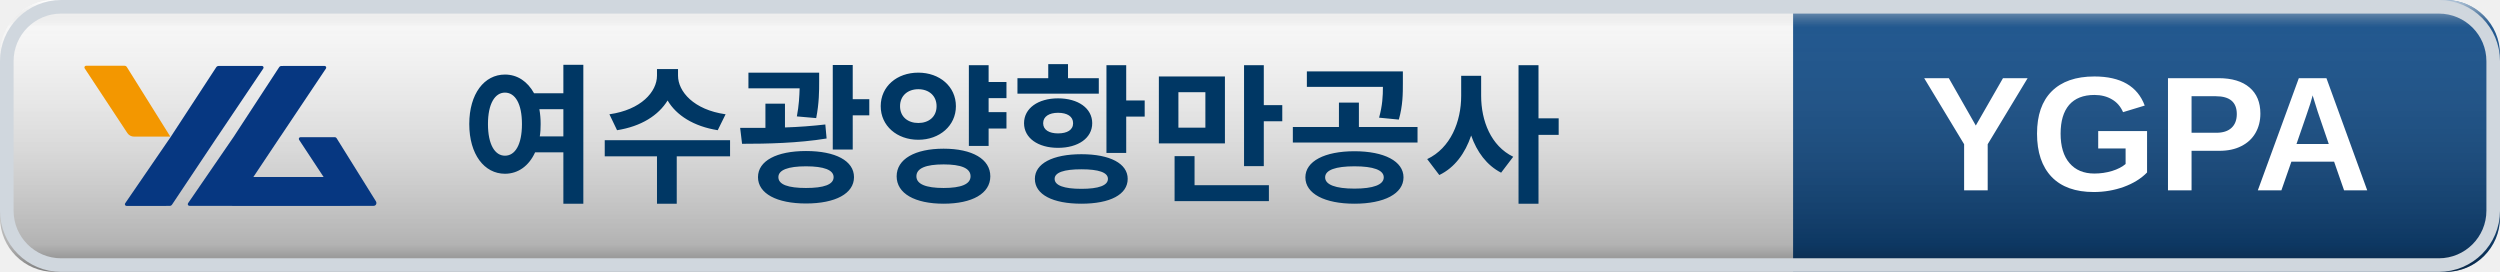
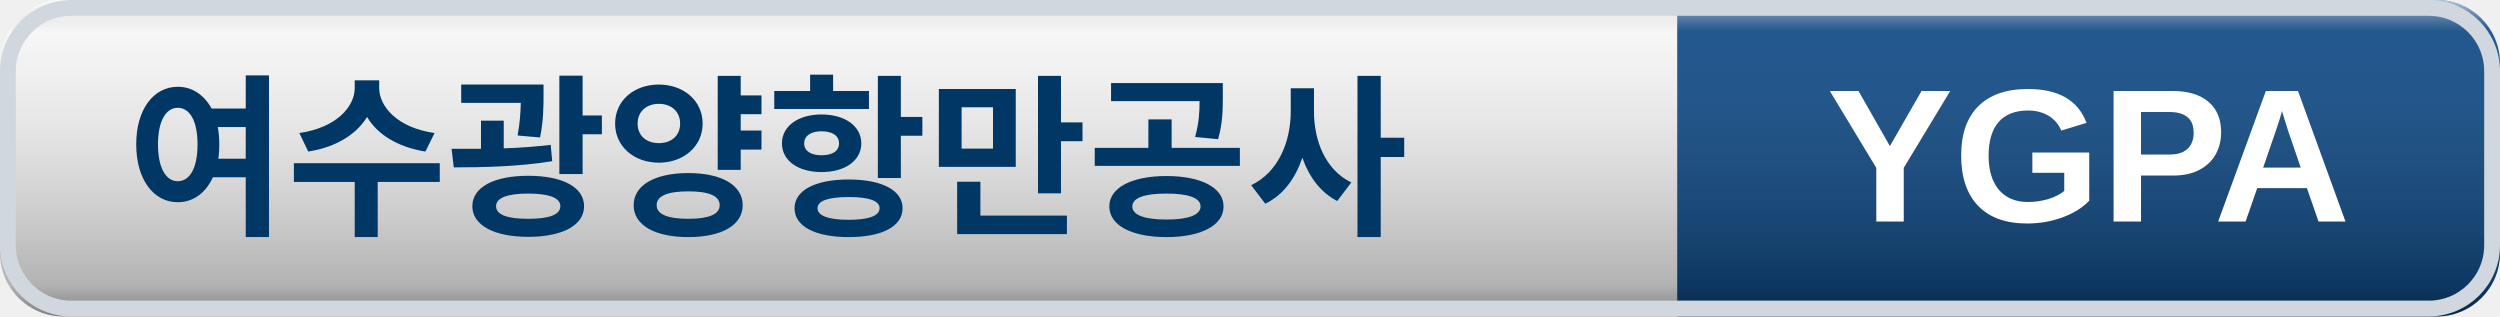
- <svg xmlns="http://www.w3.org/2000/svg" width="183.9" height="20" viewBox="0 0 183.9 20" role="img" aria-label="여수광양항만공사 YGPA">
+ <svg xmlns="http://www.w3.org/2000/svg" width="158" height="20" viewBox="0 0 158 20" role="img" aria-label="여수광양항만공사 YGPA">
  <defs>
    <clipPath id="badge-shape">
-       <rect width="183.9" height="20" rx="4" />
+       <rect width="158" height="20" rx="4" />
    </clipPath>
  </defs>
  <g clip-path="url(#badge-shape)">
-     <rect width="183.9" height="20" rx="4" fill="#ffffff" />
-     <path d="M131.9 0h52v20h-52z" fill="#134f8c" />
+     <rect width="158" height="20" rx="4" fill="#ffffff" />
+     <path d="M106 0h52v20h-52z" fill="#134f8c" />
    <defs>
      <linearGradient id="gloss" x2="0" y2="100%">
        <stop offset="0" stop-color="#fff" stop-opacity=".7" />
        <stop offset=".1" stop-color="#aaa" stop-opacity=".1" />
        <stop offset=".9" stop-color="#000" stop-opacity=".3" />
        <stop offset="1" stop-color="#000" stop-opacity=".5" />
      </linearGradient>
    </defs>
-     <rect width="183.9" height="20" rx="4" fill="url(#gloss)" />
+     <rect width="158" height="20" rx="4" fill="url(#gloss)" />
  </g>
-   <rect x="0.5" y="0.5" width="182.9" height="19" rx="4" fill="none" stroke="#d0d7de" />
-   <g transform="translate(-15.661 -17.159) scale(0.082677)">
-     <path fill="#063781" d="m422.434 266.184-38.535.051c-.84.004-1.621.426-2.078 1.129l-39.77 60.863h.039l-41.301 60.188c-.68.992.031 2.34 1.234 2.34l38.371-.019c.832 0 1.609-.414 2.07-1.105l40.422-60.547.031.004 40.758-60.574c.668-.992-.043-2.328-1.242-2.328" />
-     <path fill="#f39700" d="M300.176 266.031h-34.148c-1.199 0-1.918 1.336-1.258 2.336l37.965 57.547a7.062 7.062 0 0 0 5.894 3.172h32.332l-38.668-61.879c-.457-.73-1.258-1.176-2.117-1.176" />
-     <path fill="#063781" d="m523.859 386.594-35.02-56.199a1.654 1.654 0 0 0-1.398-.773l-30.664-.019c-1.188 0-1.899 1.324-1.246 2.316l21.82 33.105h-62.5l23.992-35.941h.031l40.555-60.57c.668-.996-.047-2.328-1.246-2.328l-38.324.051c-.84 0-1.625.43-2.086 1.133l-39.766 60.859h.039l-41.301 60.117c-.68.992.027 2.34 1.227 2.34l38.07.051v.023h100.281v-.008l25.551-.07c2.094-.004 3.094-2.309 1.984-4.086" />
-   </g>
-   <text x="33.91" y="14" fill="#003764" font-family="-apple-system, BlinkMacSystemFont, 'Segoe UI', 'Noto Sans KR', 'Malgun Gothic', Arial, sans-serif" font-size="11" font-weight="600">여수광양항만공사</text>
-   <text x="157.9" y="14" fill="#ffffff" text-anchor="middle" font-family="Arial, Helvetica, sans-serif" font-size="12" font-weight="700">YGPA</text>
+   <rect x="0.5" y="0.5" width="157" height="19" rx="4" fill="none" stroke="#d0d7de" />
+   <text x="8" y="14" fill="#003764" font-family="-apple-system, BlinkMacSystemFont, 'Segoe UI', 'Noto Sans KR', 'Malgun Gothic', Arial, sans-serif" font-size="11" font-weight="600">여수광양항만공사</text>
+   <text x="132" y="14" fill="#ffffff" text-anchor="middle" font-family="Arial, Helvetica, sans-serif" font-size="12" font-weight="700">YGPA</text>
</svg>
